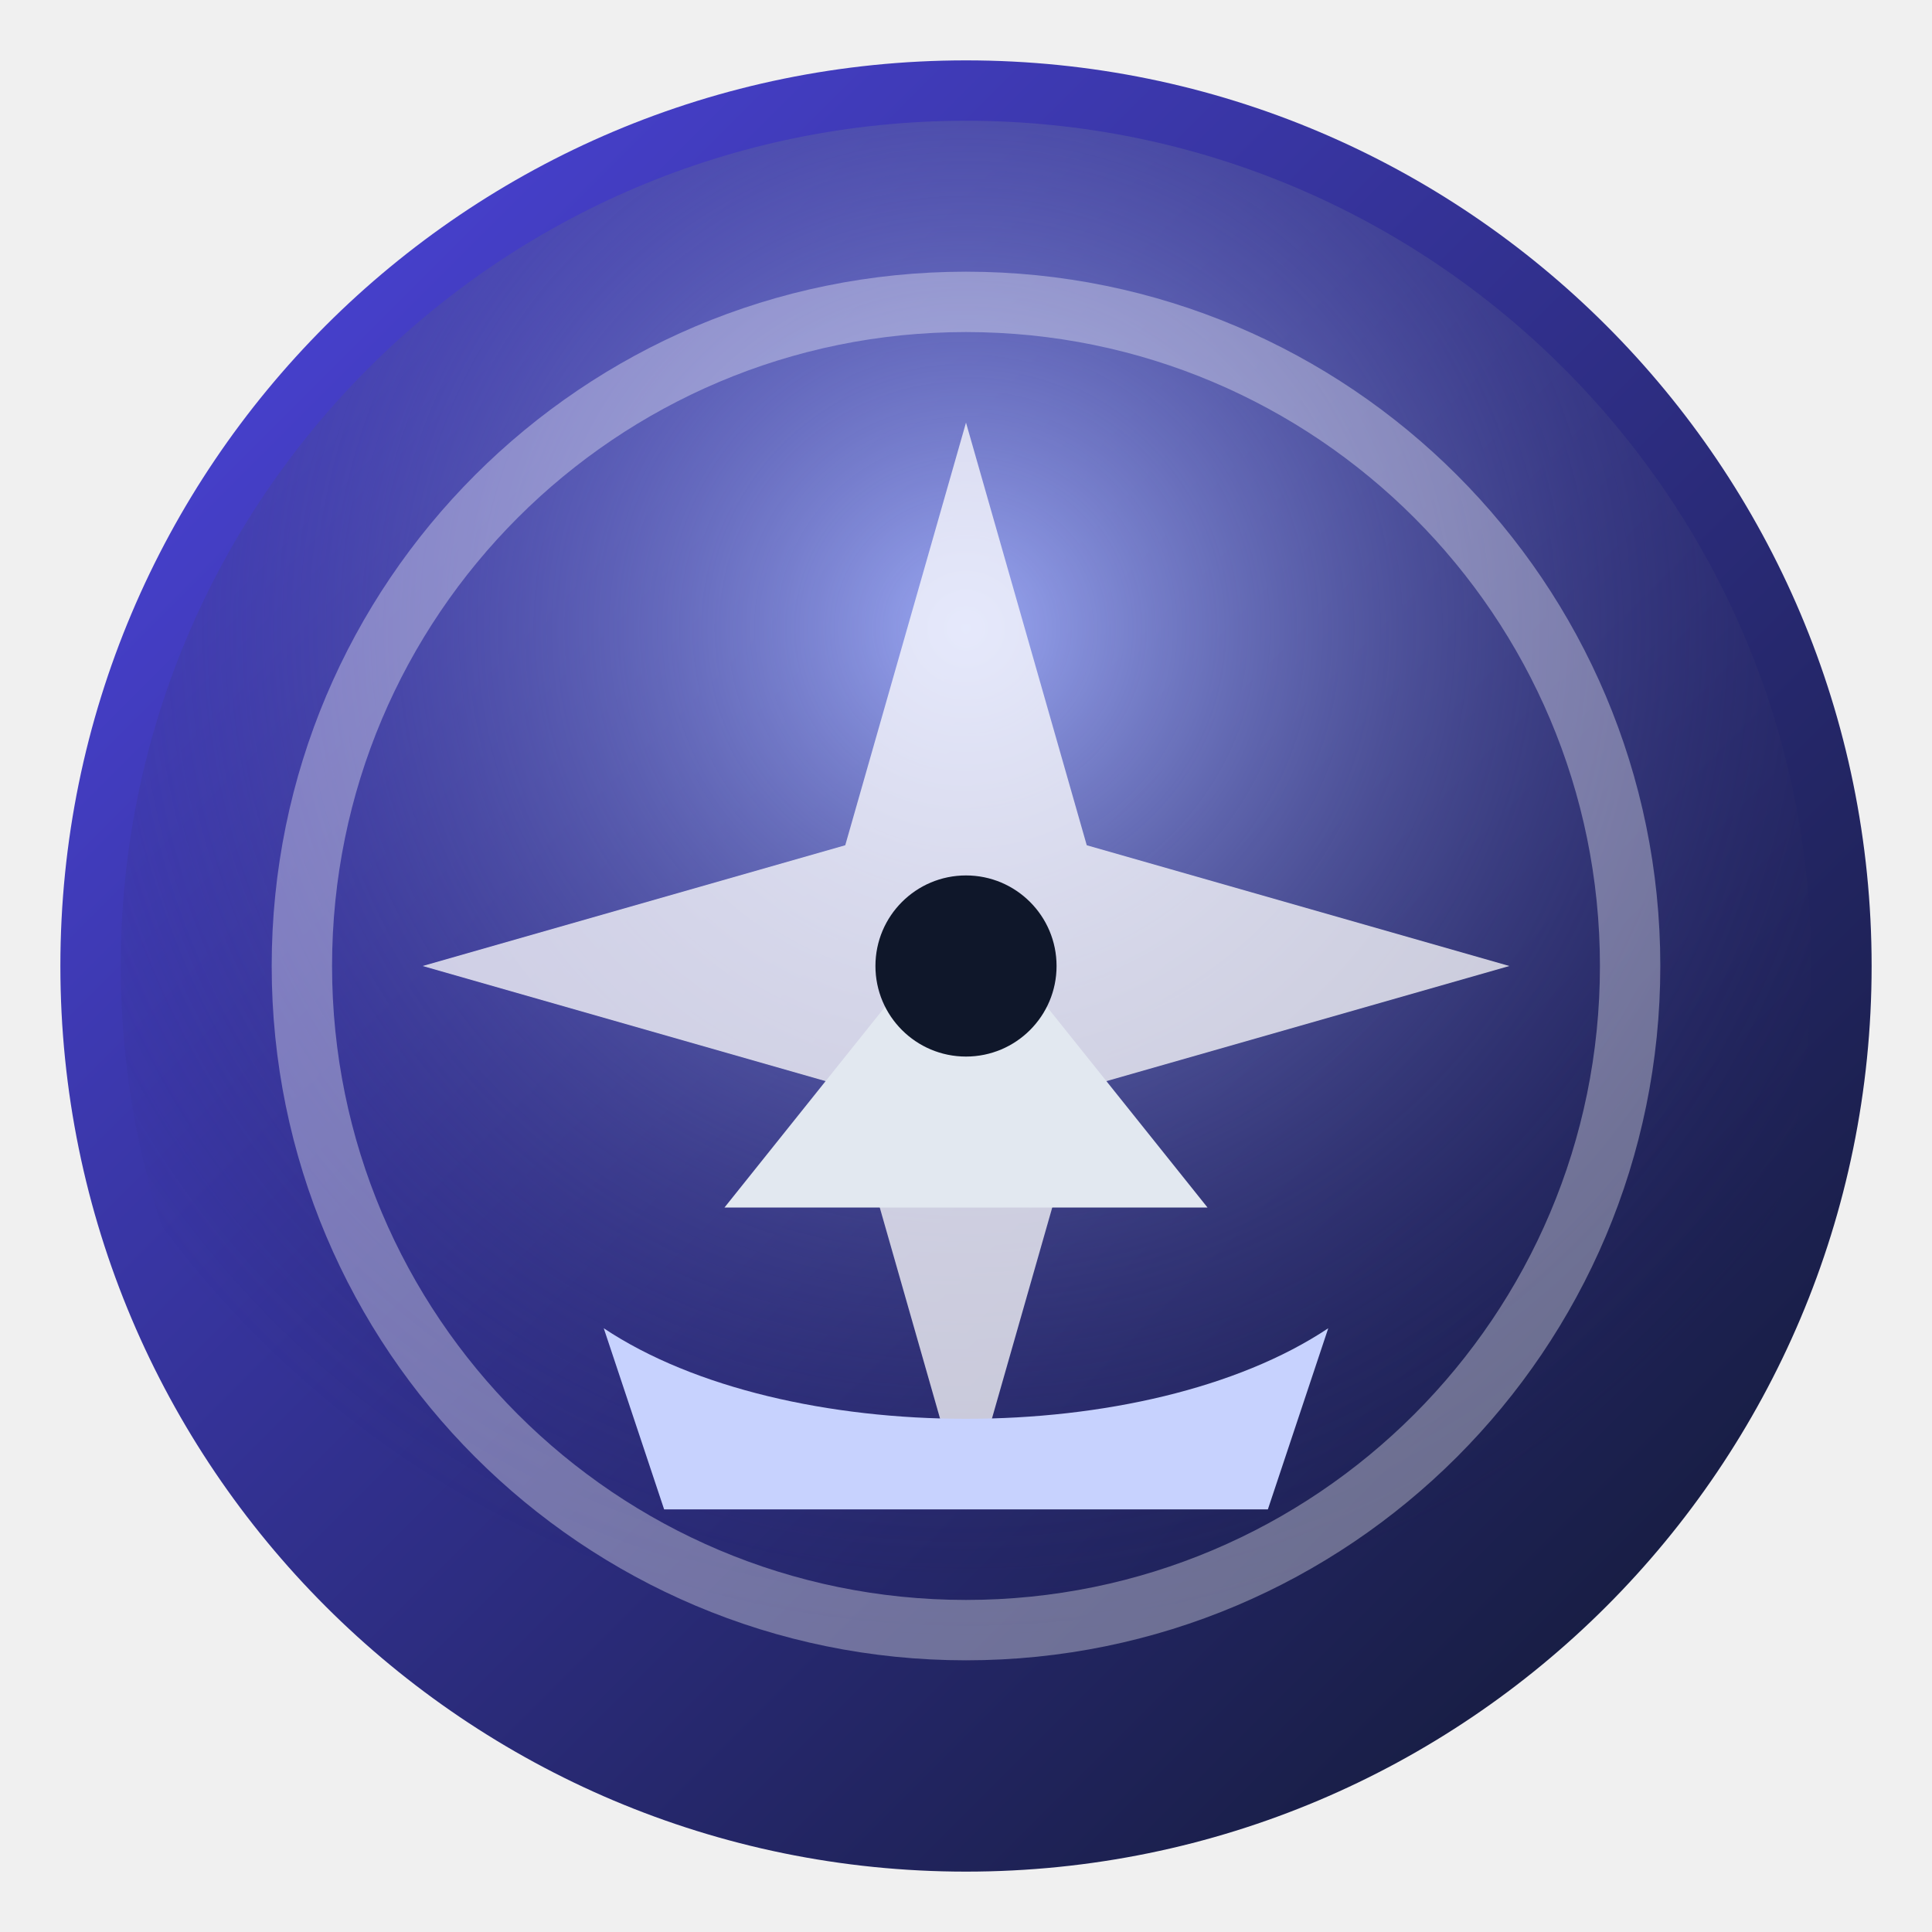
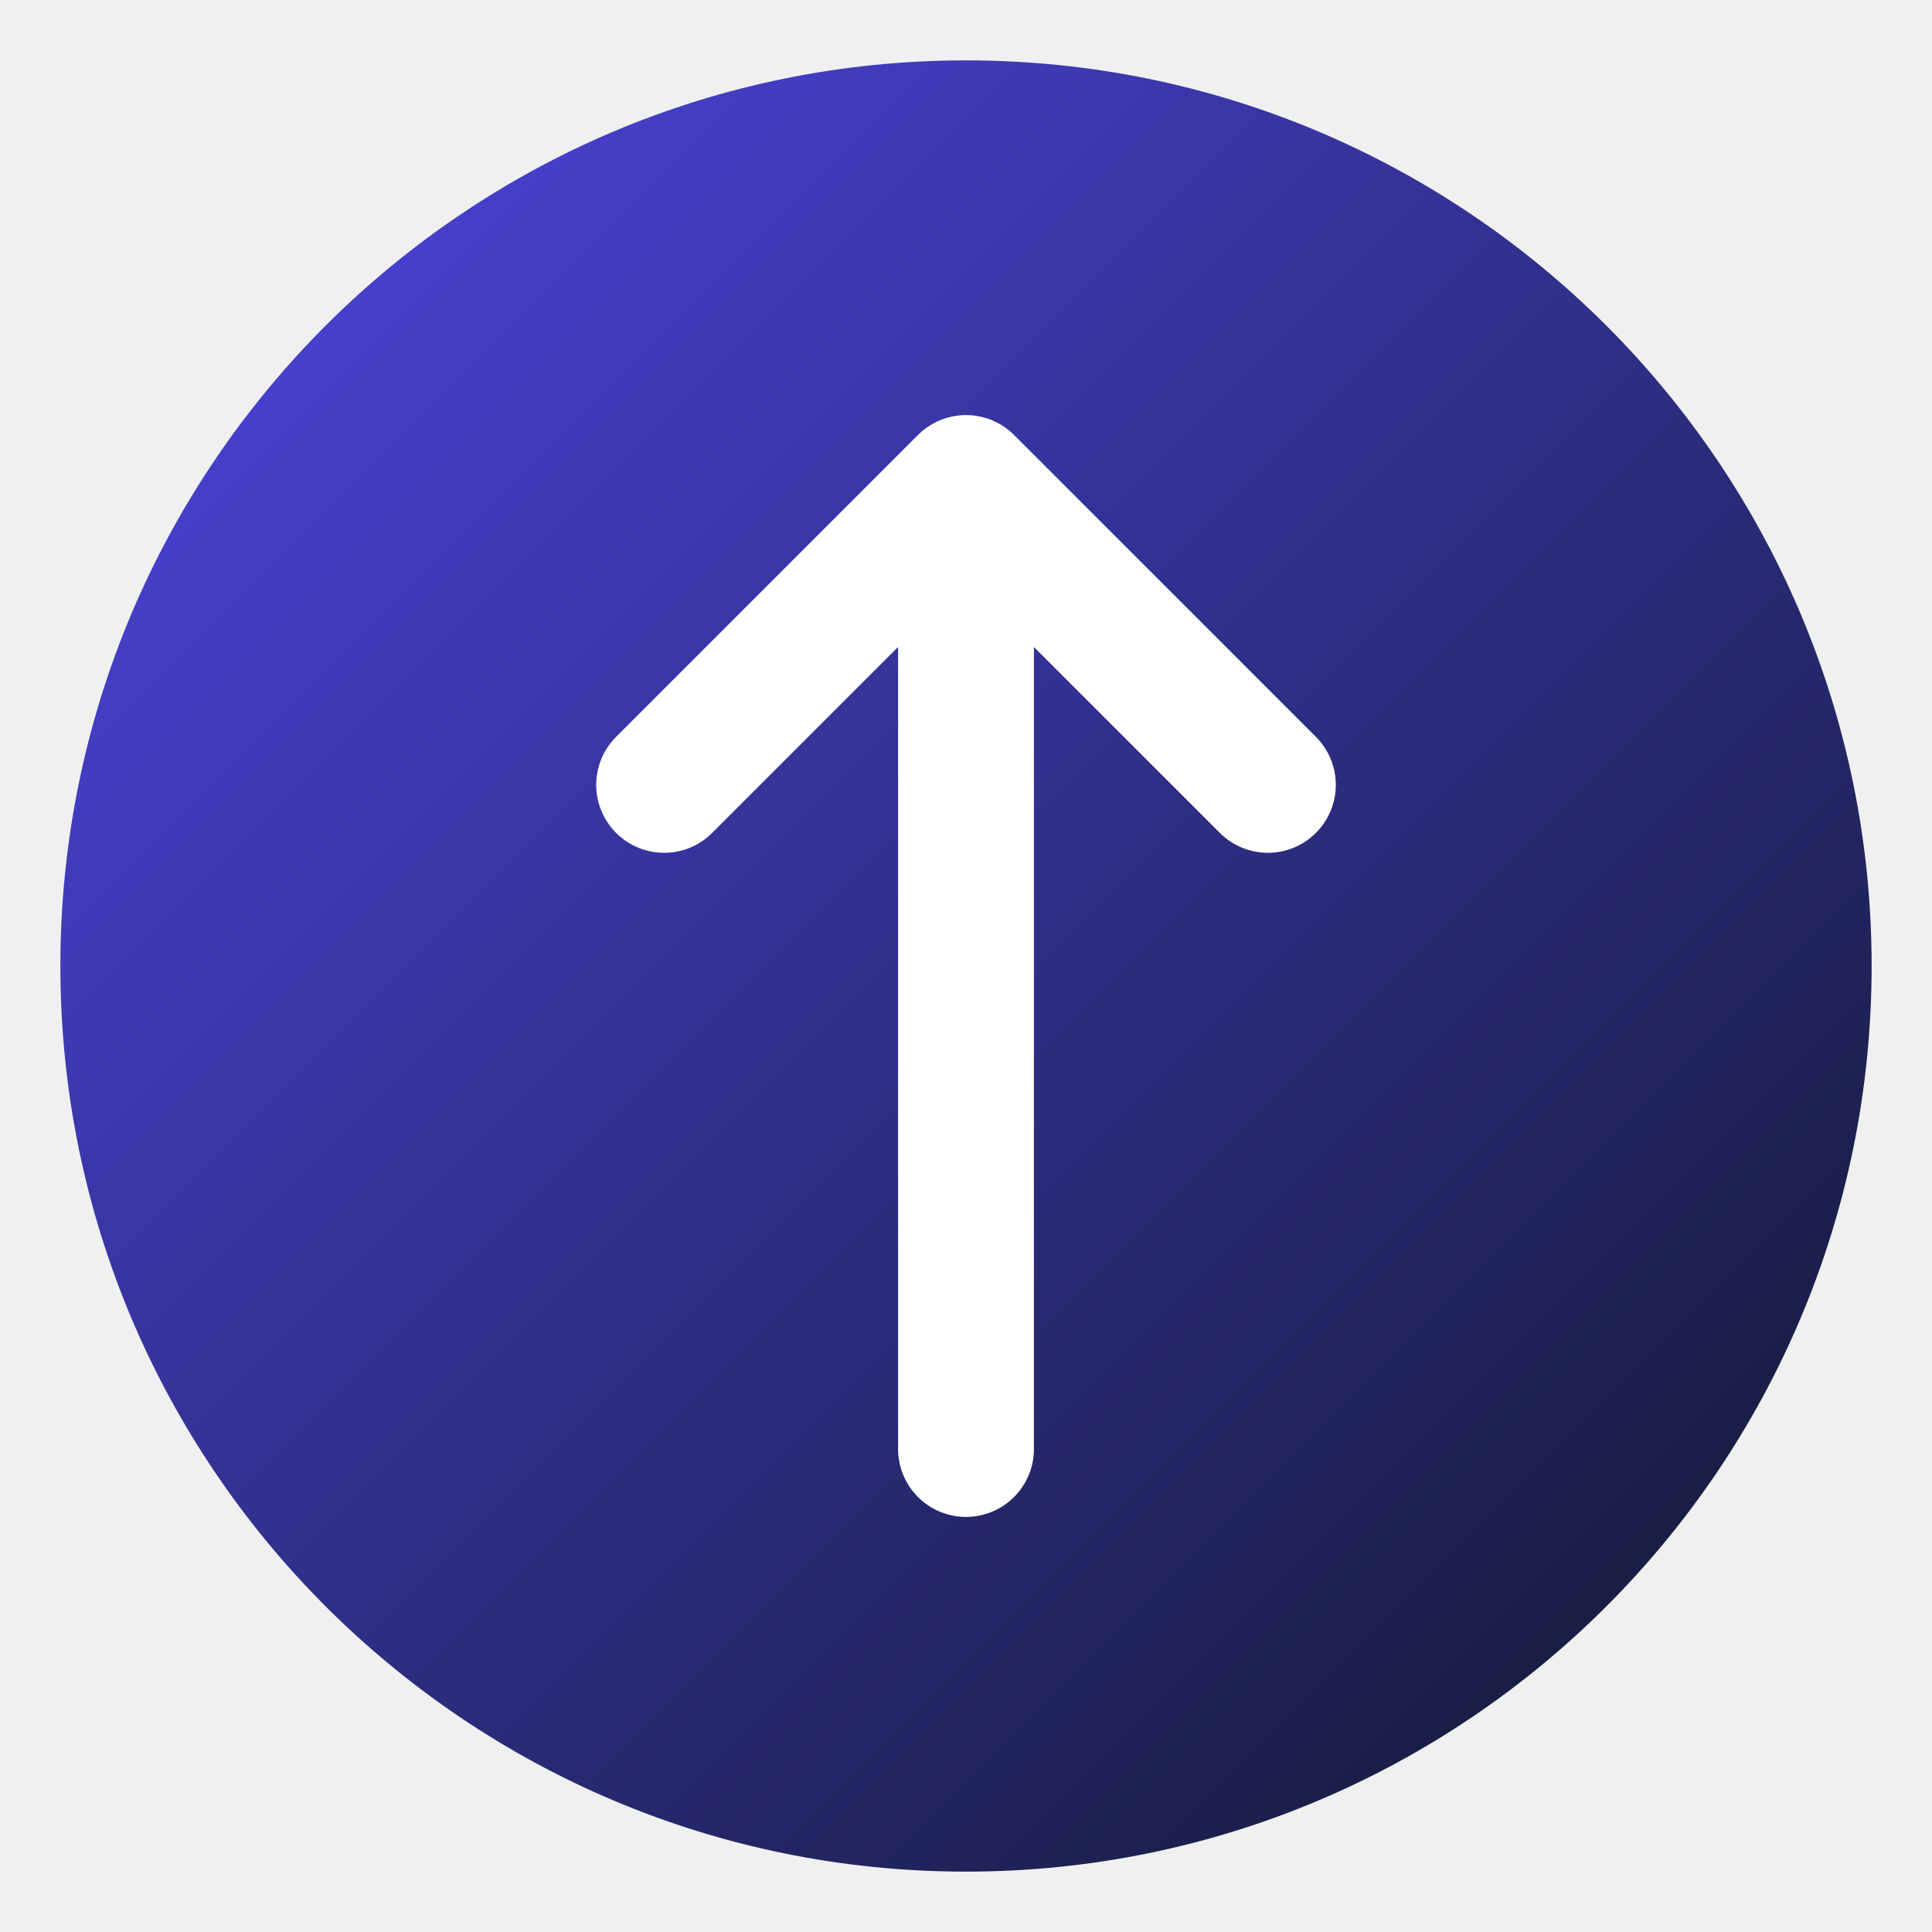
<svg xmlns="http://www.w3.org/2000/svg" viewBox="0 0 64 64">
  <defs>
    <linearGradient id="logoGradient" x1="0" y1="0" x2="1" y2="1">
      <stop offset="0%" stop-color="#4f46e5" />
      <stop offset="100%" stop-color="#0f172a" />
    </linearGradient>
-     <radialGradient id="logoGlow" cx="50%" cy="30%" r="60%">
-       <stop offset="0%" stop-color="#a5b4fc" stop-opacity="0.9" />
-       <stop offset="100%" stop-color="#1e1b4b" stop-opacity="0" />
-     </radialGradient>
  </defs>
  <circle cx="32" cy="32" r="30" fill="url(#logoGradient)" />
-   <circle cx="32" cy="32" r="28" fill="url(#logoGlow)" />
-   <circle cx="32" cy="32" r="22" fill="none" stroke="rgba(255,255,255,0.35)" stroke-width="2" />
-   <path d="M32 14 L36 28 L50 32 L36 36 L32 50 L28 36 L14 32 L28 28 Z" fill="rgba(255,255,255,0.75)" />
-   <path d="M24 40 L32 30 L40 40 Z" fill="#e2e8f0" />
-   <path d="M20 44 C26 48 38 48 44 44 L42 50 H22 Z" fill="#c7d2fe" />
-   <circle cx="32" cy="32" r="3" fill="#0f172a" />
+   <path d="M32 16 L32 48 M22 26 L32 16 L42 26" stroke="#fff" stroke-width="4.5" stroke-linecap="round" stroke-linejoin="round" fill="none" />
</svg>
